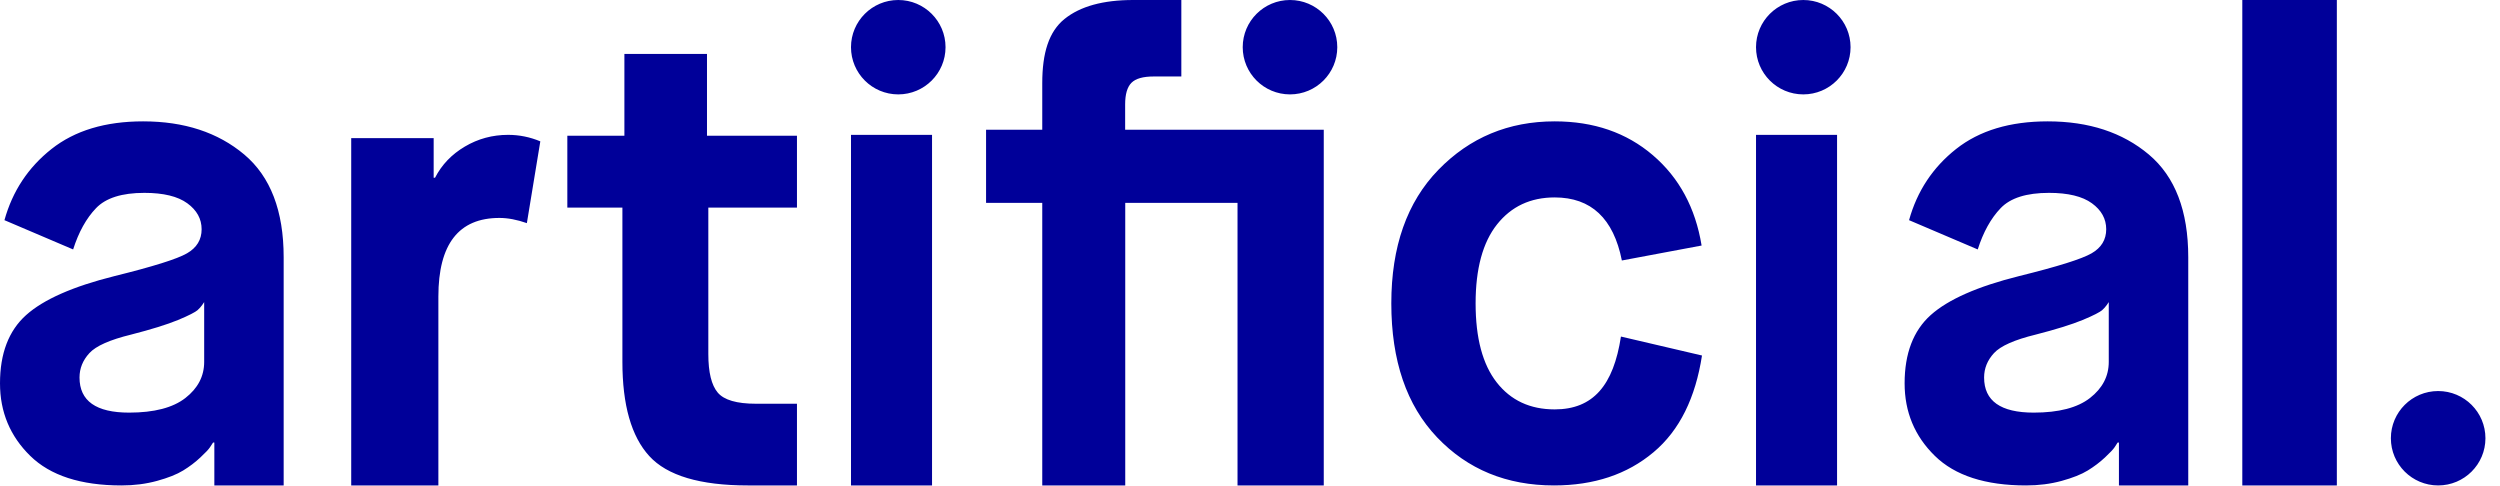
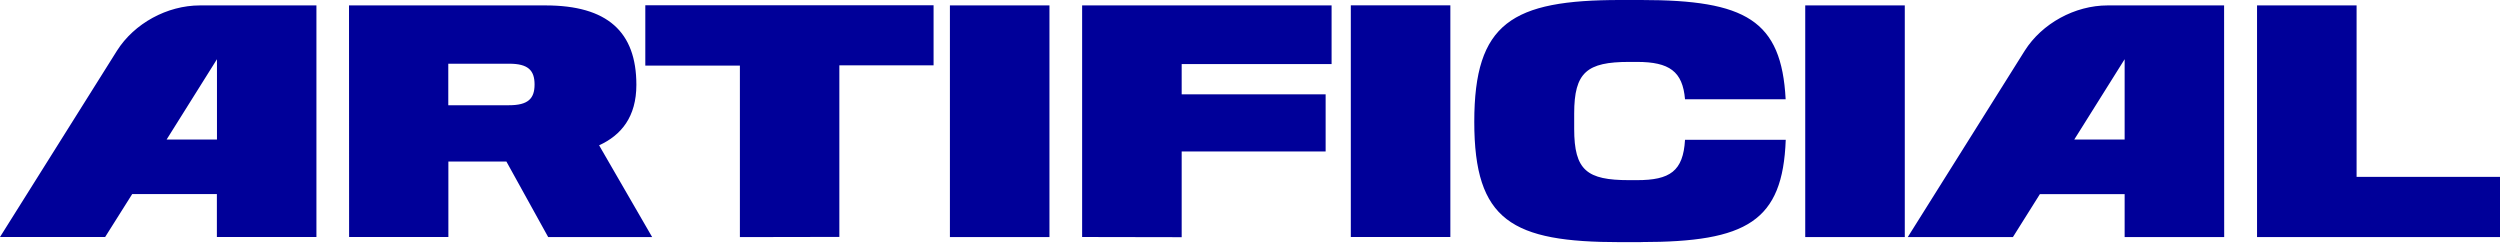
- <svg xmlns="http://www.w3.org/2000/svg" viewBox="0 0 103 20" fill="none">
-   <path fill-rule="evenodd" clip-rule="evenodd" d="M14.47 20V5.692H17.867V7.322H17.924C18.199 6.787 18.609 6.359 19.153 6.038C19.695 5.717 20.289 5.556 20.934 5.556C21.394 5.556 21.836 5.646 22.261 5.824L21.707 9.193C21.302 9.051 20.925 8.979 20.575 8.979C18.899 8.979 18.061 10.059 18.061 12.216V20H14.47ZM25.643 14.91V8.553H23.374V5.591H25.725V2.222H29.128V5.591H32.835V8.553H29.183V14.586C29.183 15.341 29.313 15.87 29.571 16.175C29.829 16.481 30.354 16.634 31.148 16.634H32.835V20H30.816C28.841 20 27.486 19.596 26.749 18.788C26.011 17.98 25.643 16.687 25.643 14.91ZM35.061 20V5.556H38.4V20H35.061ZM42.941 20V8.358H40.626V5.345H42.941V3.425C42.941 2.183 43.212 1.302 43.859 0.781C44.506 0.26 45.448 0 46.688 0H48.671V3.151H47.532C47.094 3.151 46.789 3.237 46.616 3.411C46.443 3.585 46.356 3.882 46.356 4.302V5.345H54.539V20H50.986V8.358H46.36V20H42.941ZM66.783 13.866L70.122 14.647C69.855 16.374 69.21 17.724 68.123 18.634C67.038 19.545 65.672 20 64.025 20C62.071 20 60.465 19.339 59.208 18.018C57.95 16.697 57.322 14.858 57.322 12.499C57.322 10.161 57.968 8.326 59.263 6.995C60.556 5.665 62.153 5 64.053 5C65.663 5 67.011 5.464 68.096 6.393C69.182 7.321 69.852 8.562 70.106 10.116L66.821 10.732C66.477 9 65.555 8.134 64.053 8.134C63.057 8.134 62.266 8.505 61.678 9.245C61.09 9.986 60.795 11.072 60.795 12.499C60.795 13.928 61.084 15.014 61.664 15.755C62.243 16.495 63.039 16.867 64.053 16.867C65.645 16.867 66.476 15.867 66.783 13.866ZM72.348 20V5.556H75.687V20H72.348ZM92.383 20V0H96.278V20H92.383ZM76.243 1.944C76.243 3.018 75.371 3.889 74.296 3.889C73.22 3.889 72.348 3.018 72.348 1.944C72.348 0.871 73.22 0 74.296 0C75.371 0 76.243 0.871 76.243 1.944ZM102.4 18.056C102.4 19.129 101.528 20 100.452 20C99.376 20 98.504 19.129 98.504 18.056C98.504 16.982 99.376 16.111 100.452 16.111C101.528 16.111 102.4 16.982 102.4 18.056ZM55.096 1.944C55.096 3.018 54.224 3.889 53.148 3.889C52.072 3.889 51.2 3.018 51.2 1.944C51.2 0.871 52.072 0 53.148 0C54.224 0 55.096 0.871 55.096 1.944ZM38.956 1.944C38.956 3.018 38.084 3.889 37.008 3.889C35.933 3.889 35.061 3.018 35.061 1.944C35.061 0.871 35.933 0 37.008 0C38.084 0 38.956 0.871 38.956 1.944ZM87.3 20V18.232H87.248C87.213 18.286 87.169 18.353 87.117 18.433C87.064 18.513 86.933 18.652 86.724 18.848C86.514 19.045 86.278 19.223 86.016 19.384C85.754 19.545 85.396 19.687 84.942 19.812C84.487 19.937 83.999 20 83.475 20C81.798 20 80.544 19.594 79.715 18.781C78.884 17.969 78.47 16.973 78.47 15.794C78.47 14.563 78.828 13.625 79.544 12.982C80.26 12.339 81.474 11.803 83.186 11.375C84.776 10.982 85.771 10.67 86.173 10.437C86.575 10.206 86.776 9.875 86.776 9.446C86.776 9.018 86.58 8.661 86.187 8.375C85.794 8.089 85.204 7.946 84.418 7.946C83.492 7.946 82.828 8.156 82.427 8.576C82.025 8.995 81.71 9.563 81.483 10.277L78.653 9.071C78.985 7.875 79.631 6.897 80.592 6.138C81.553 5.379 82.811 5 84.365 5C86.06 5 87.448 5.455 88.532 6.366C89.615 7.277 90.156 8.688 90.156 10.598V20H87.3ZM83.868 13.786C82.994 14 82.422 14.254 82.151 14.549C81.88 14.844 81.745 15.178 81.745 15.554C81.745 16.518 82.427 17 83.789 17C84.82 17 85.593 16.799 86.108 16.397C86.623 15.995 86.881 15.5 86.881 14.911V12.446C86.881 12.446 86.754 12.656 86.606 12.781C86.52 12.854 86.261 12.995 85.806 13.183C85.352 13.37 84.706 13.571 83.868 13.786ZM8.831 20V18.232H8.779C8.743 18.286 8.7 18.353 8.647 18.433C8.595 18.513 8.464 18.652 8.254 18.848C8.045 19.045 7.809 19.223 7.547 19.384C7.285 19.545 6.927 19.687 6.472 19.812C6.018 19.937 5.529 20 5.005 20C3.328 20 2.074 19.594 1.245 18.781C0.415 17.969 0 16.973 0 15.794C0 14.563 0.358 13.625 1.075 12.982C1.791 12.339 3.005 11.803 4.717 11.375C6.306 10.982 7.302 10.67 7.704 10.437C8.106 10.206 8.307 9.875 8.307 9.446C8.307 9.018 8.11 8.661 7.717 8.375C7.324 8.089 6.735 7.946 5.948 7.946C5.022 7.946 4.359 8.156 3.957 8.576C3.555 8.995 3.24 9.563 3.013 10.277L0.183 9.071C0.515 7.875 1.162 6.897 2.123 6.138C3.083 5.379 4.341 5 5.896 5C7.59 5 8.979 5.455 10.063 6.366C11.145 7.277 11.687 8.688 11.687 10.598V20H8.831ZM5.398 13.786C4.524 14 3.952 14.254 3.682 14.549C3.411 14.844 3.276 15.178 3.276 15.554C3.276 16.518 3.957 17 5.319 17C6.35 17 7.123 16.799 7.639 16.397C8.154 15.995 8.412 15.5 8.412 14.911V12.446C8.412 12.446 8.285 12.656 8.136 12.781C8.051 12.854 7.791 12.995 7.337 13.183C6.883 13.37 6.236 13.571 5.398 13.786Z" fill="#000099" />
+ <svg xmlns="http://www.w3.org/2000/svg" class="ndxpD" width="277" height="27" fill="none" viewBox="0 0 277 27">
+   <path fill="#000099" d="m229.83 15.46 5.58-8.9v8.9zM246.43.6h-12.9c-3.64 0-7.28 2-9.19 5.02l-12.96 20.65h11.65l2.99-4.76h9.39v4.76h11.03zM38.68 26.26h11V17.9h6.43l4.63 8.37h11.52L66.38 16.1c2.46-1.12 4.13-3.16 4.13-6.7 0-5.88-3.21-8.8-10.07-8.8H38.67zm-20.22-10.8 5.58-8.9v8.9zM35.06.6h-12.9c-3.65 0-7.29 2-9.2 5.02L0 26.26h11.65l3-4.76h9.38v4.76h11.03zm215.02 0v25.67H277V19.6h-15.89V.6zm-39.03 0h-11.03v25.67h11.03zm-29.22 26.23h-2.3c-12.01 0-16.18-2.36-16.18-13.33S167.52 0 179.54 0h2.3c11.58 0 15.55 2.23 16.01 11H186.7c-.26-3.09-1.74-4.14-5.32-4.14h-.88c-4.67 0-6.08 1.15-6.08 5.71v1.71c0 4.6 1.41 5.68 6.08 5.68h.88c3.65 0 5.12-.99 5.32-4.47h11.16c-.33 9.03-4.3 11.33-16.02 11.33M160.7.59h-11.03v25.67h11.03zm-40.8 25.67V.6h27.64v6.5h-16.61v3.35h15.95v6.33h-15.95v9.5zM116.28.6h-11.03v25.67h11.03zm-34.3 25.67v-19H71.5V.58h31.94v6.66H93v19.01zM56.4 11.66h-6.73v-4.6h6.76c2.07 0 2.8.72 2.8 2.3s-.73 2.3-2.83 2.3" />
</svg>
